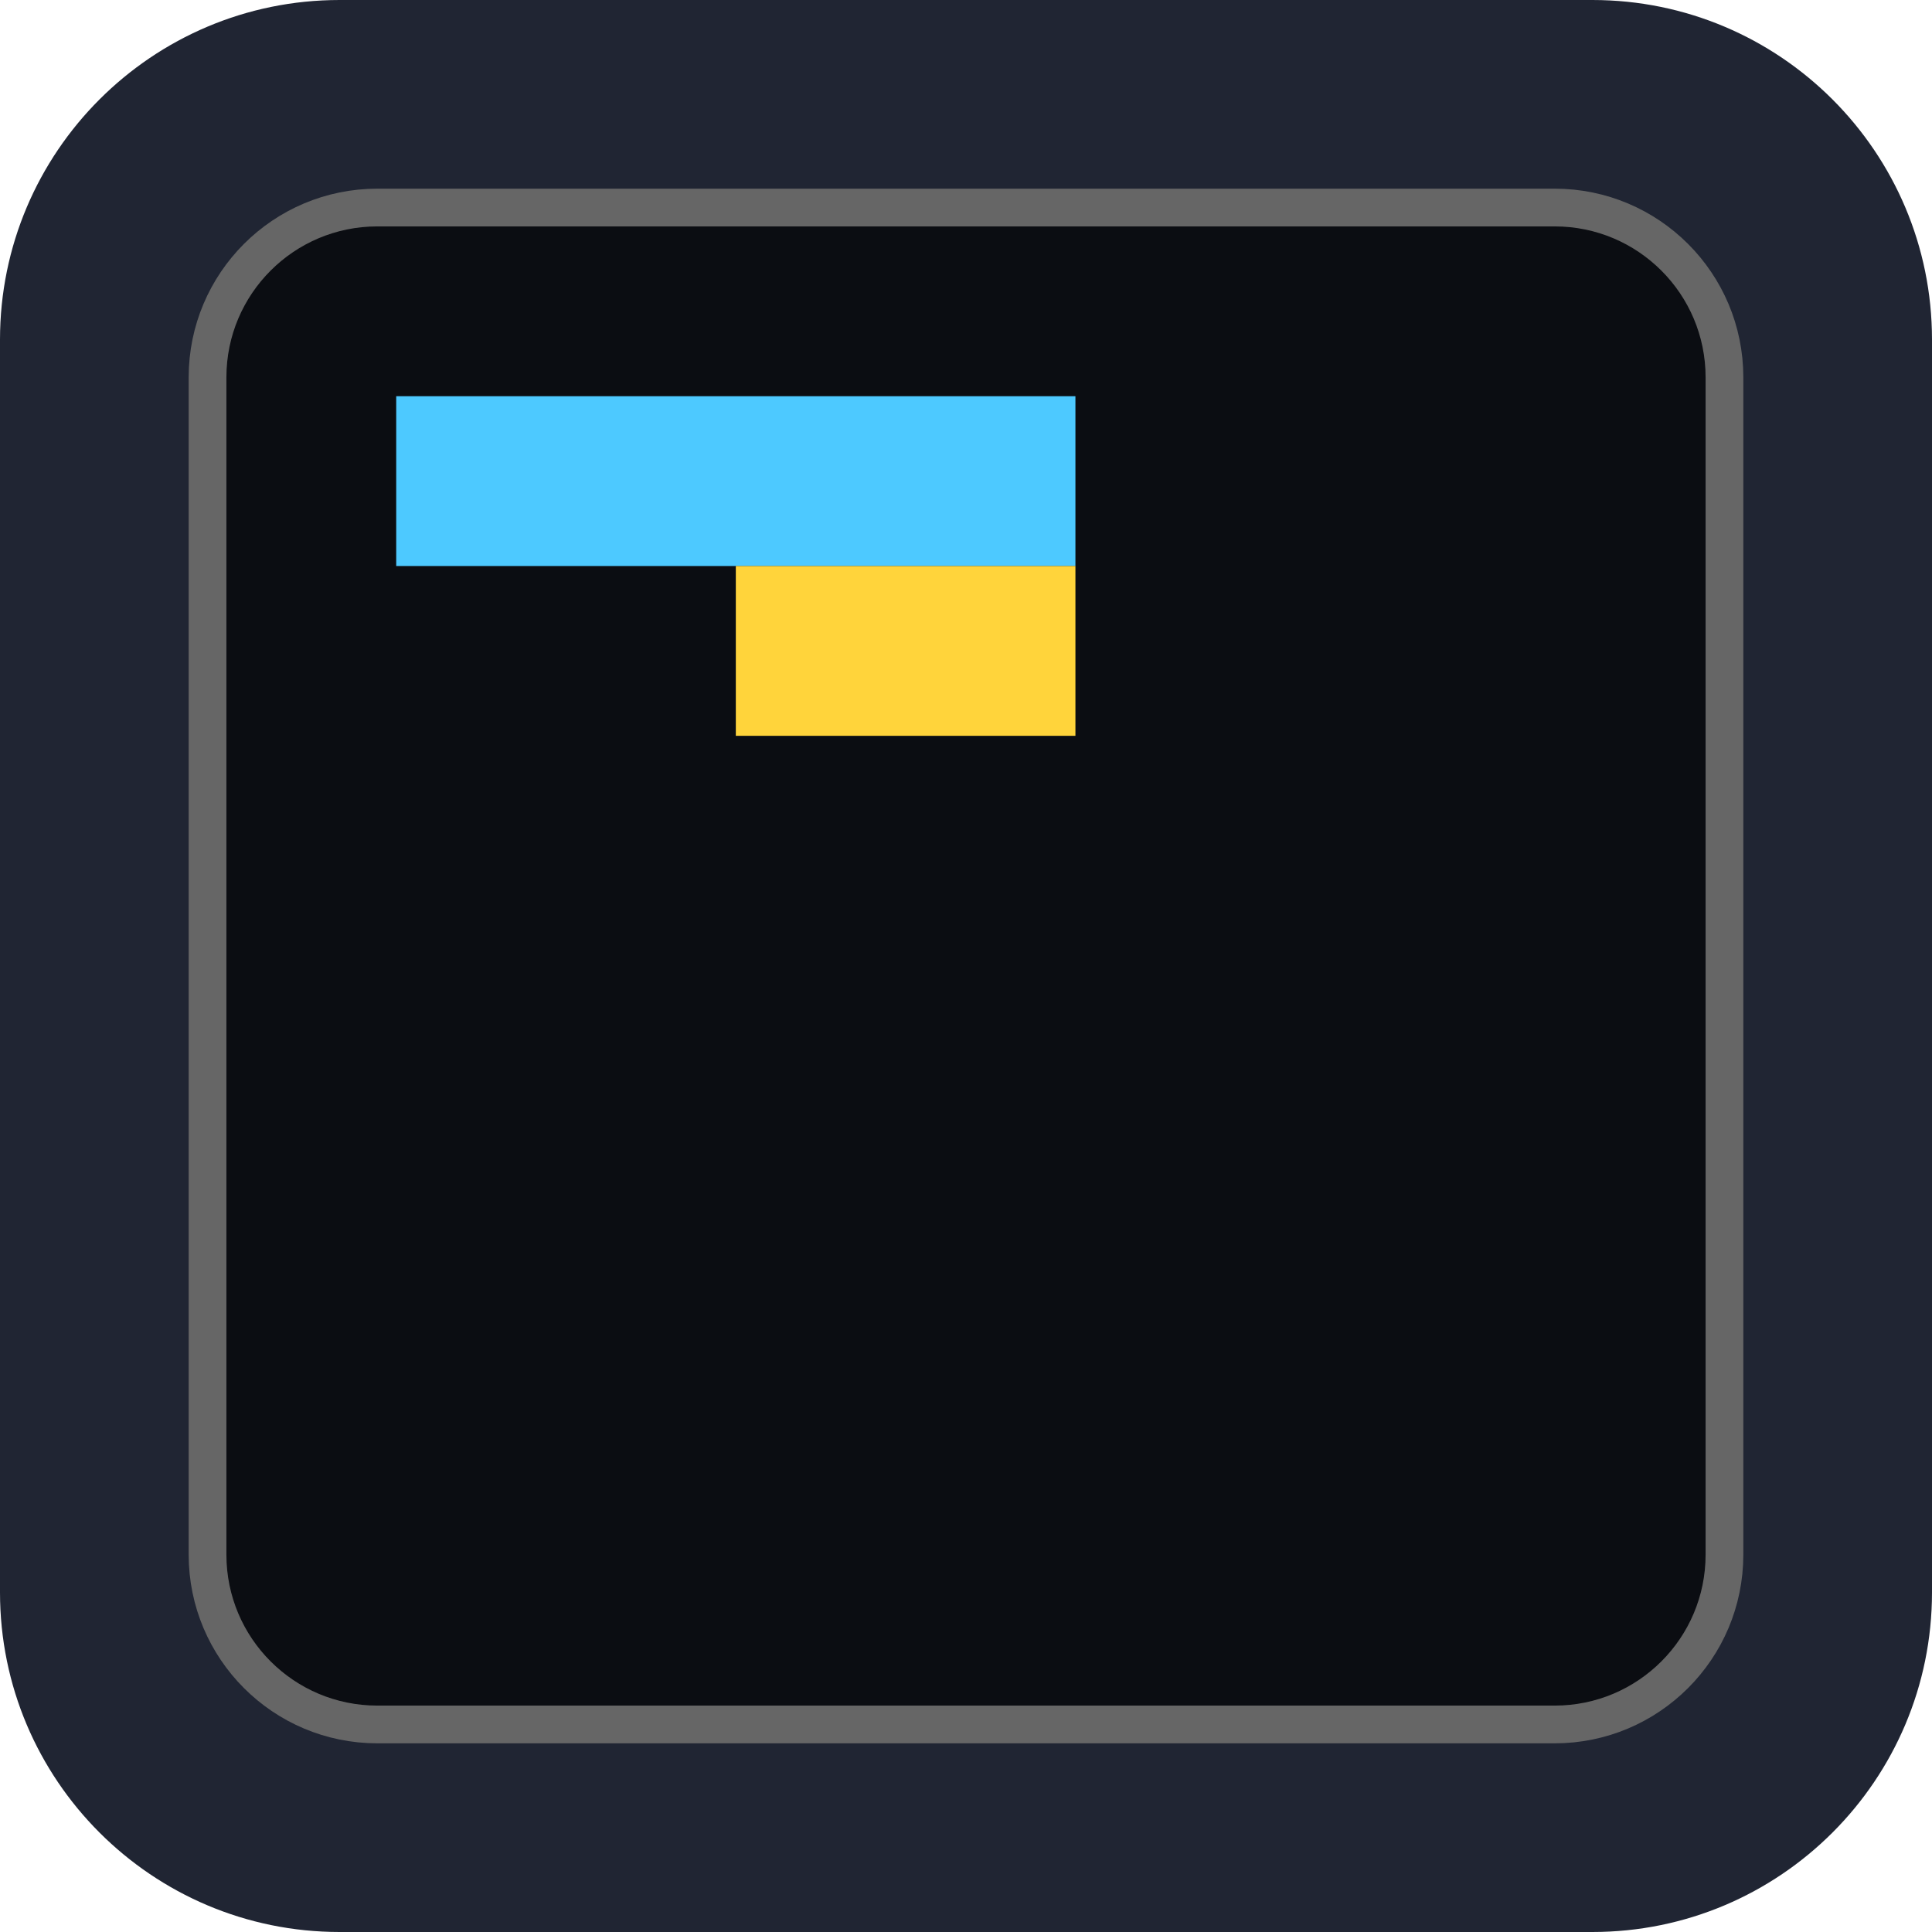
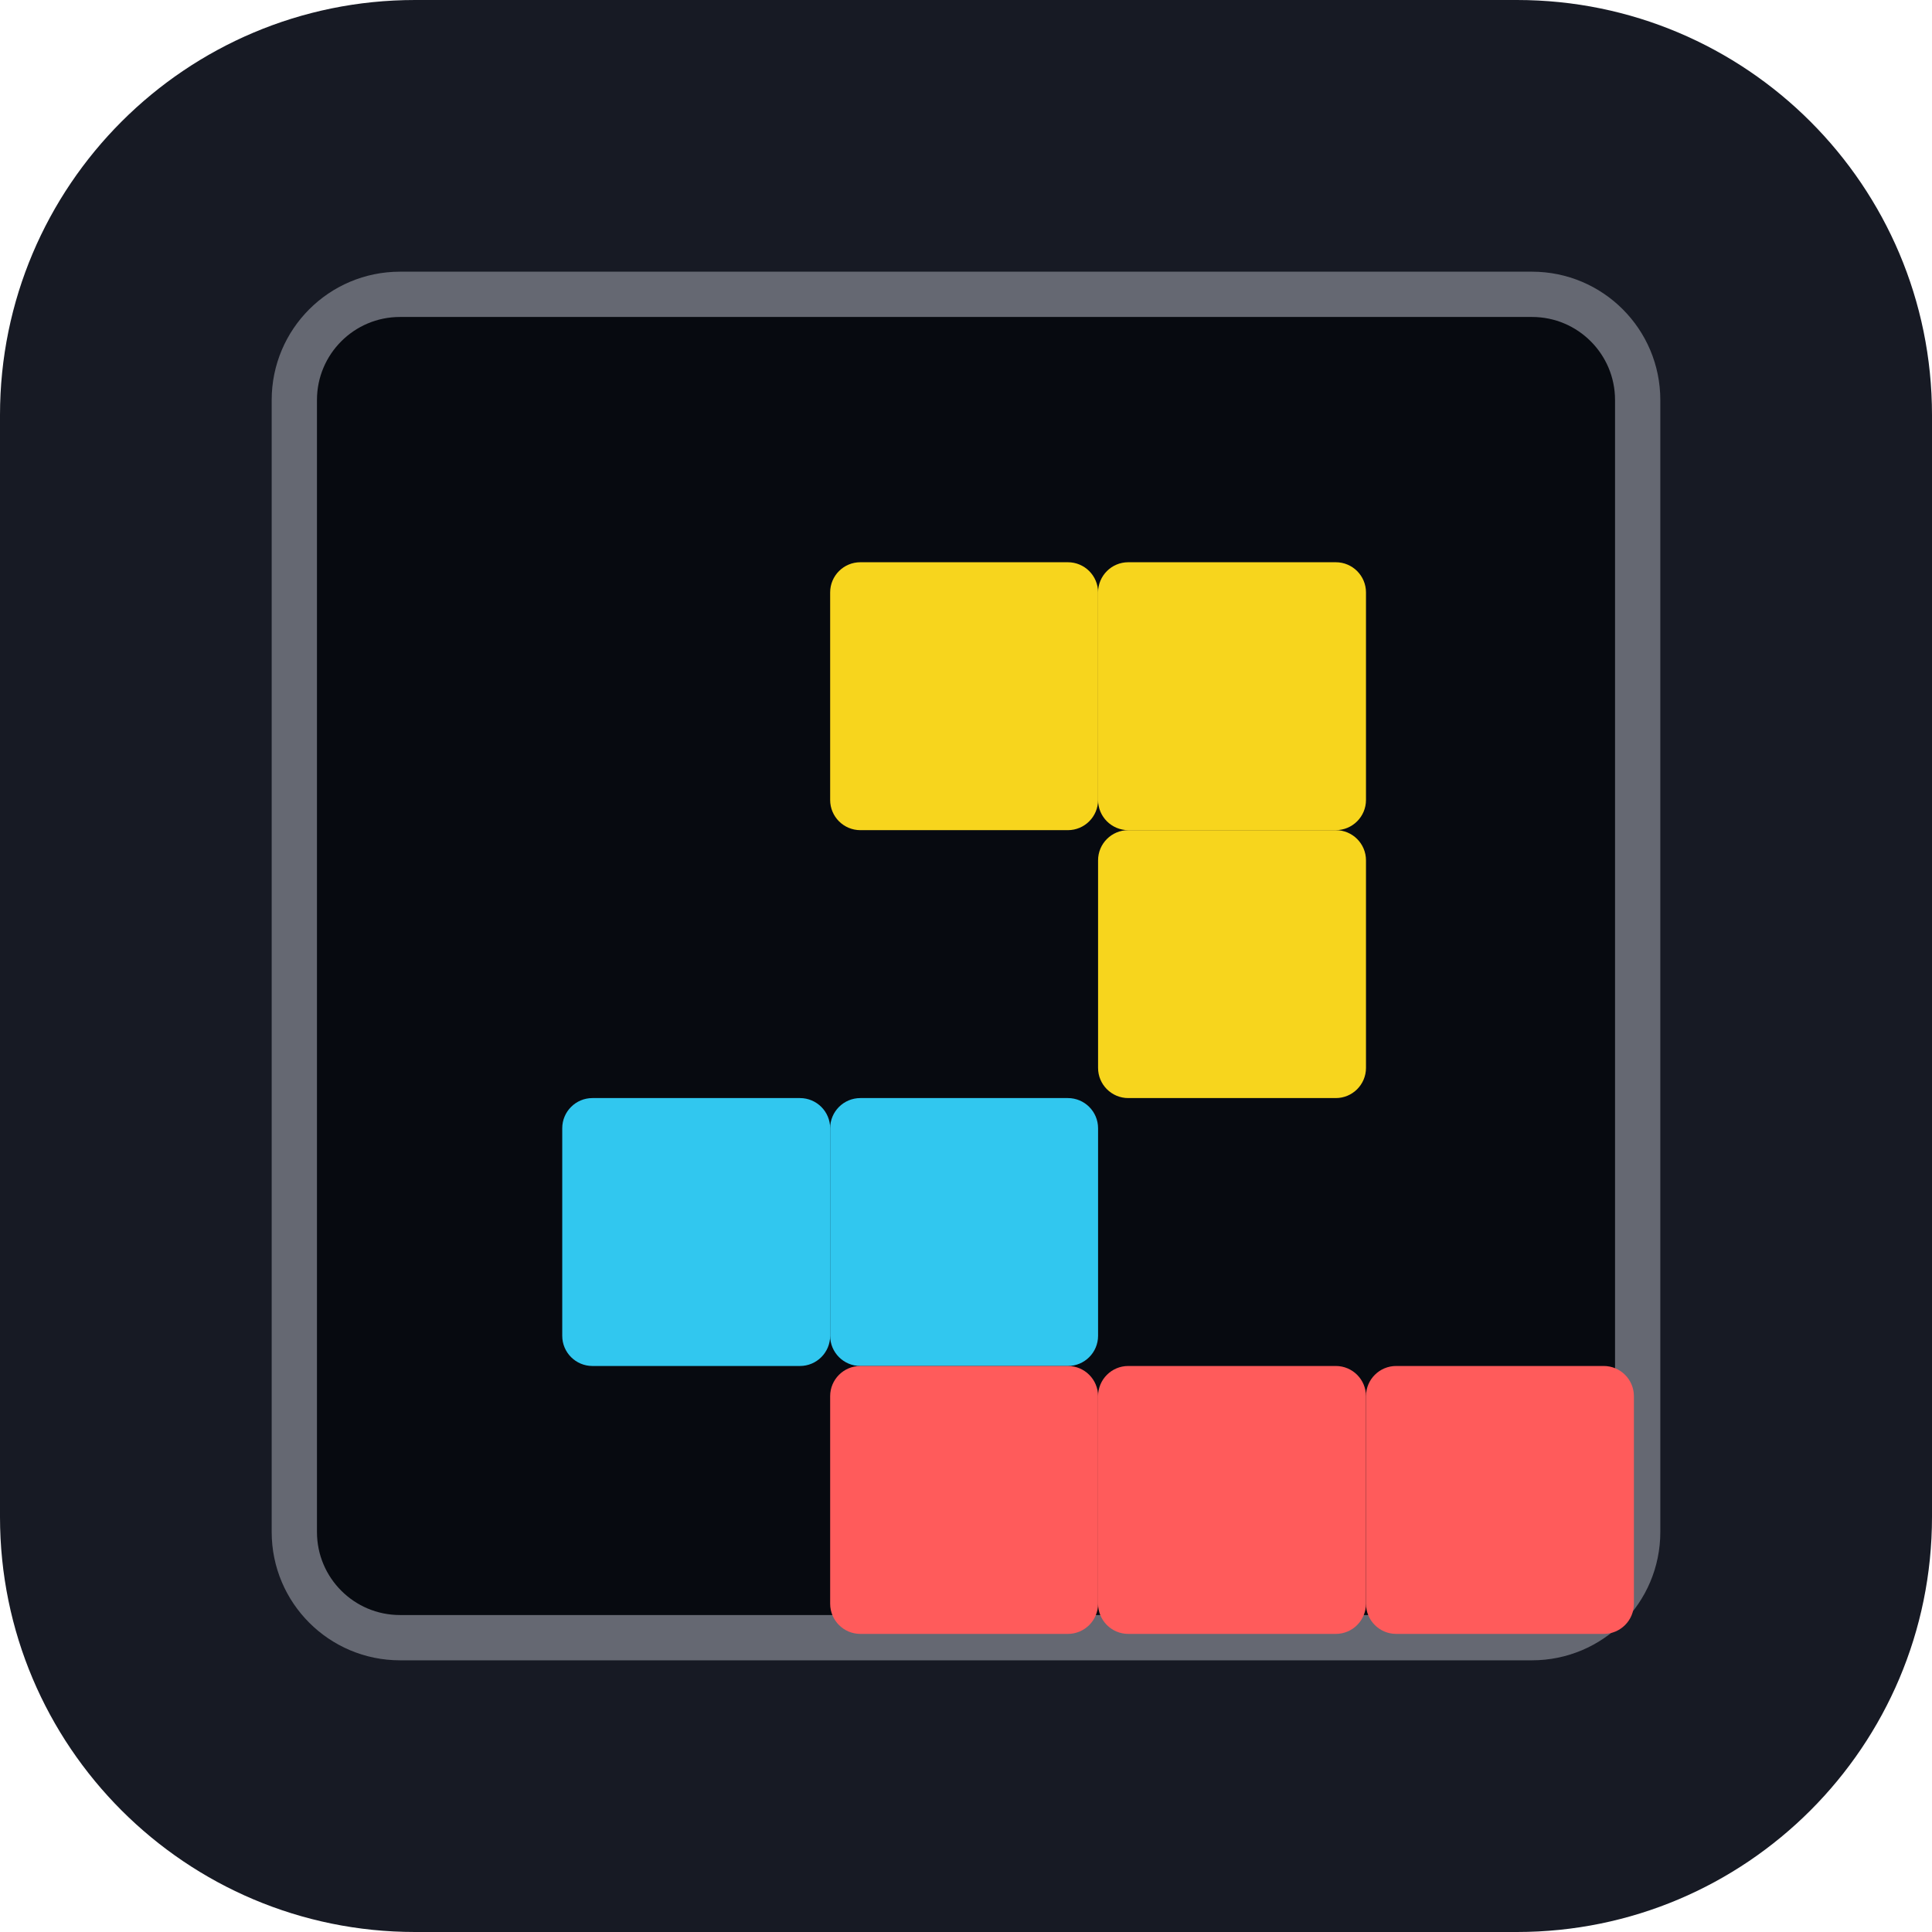
<svg xmlns="http://www.w3.org/2000/svg" viewBox="0 0 512 512">
-   <rect width="512" height="512" rx="90" fill="#202533" />
-   <rect x="55" y="55" width="402" height="402" rx="45" fill="#0b0d12" stroke="#666" stroke-width="10" />
-   <g fill="#4dc9ff">
-     <path d="M105 105h45v45h-45zM150 105h45v45h-45zM195 105h45v45h-45zM240 105h45v45h-45z" />
+   <rect width="512" height="512" rx="110" fill="#171a24" />
+   <rect x="78" y="78" width="356" height="356" rx="28" fill="#070a10" stroke="#656872" stroke-width="12" />
+   <g fill="#31c7ef">
+     <rect x="149" y="291" width="71" height="71" rx="8" />
+     <rect x="220" y="291" width="71" height="71" rx="8" />
  </g>
-   <g fill="#ffd43b">
-     <path d="M195 150h45v45h-45zM240 150h45v45h-45z" />
+   <g fill="#f7d51d">
+     <rect x="220" y="149" width="71" height="71" rx="8" />
+     <rect x="291" y="149" width="71" height="71" rx="8" />
+     <rect x="291" y="220" width="71" height="71" rx="8" />
+   </g>
+   <g fill="#ff5b5b">
+     <rect x="220" y="362" width="71" height="71" rx="8" />
+     <rect x="291" y="362" width="71" height="71" rx="8" />
+     <rect x="362" y="362" width="71" height="71" rx="8" />
  </g>
</svg>
